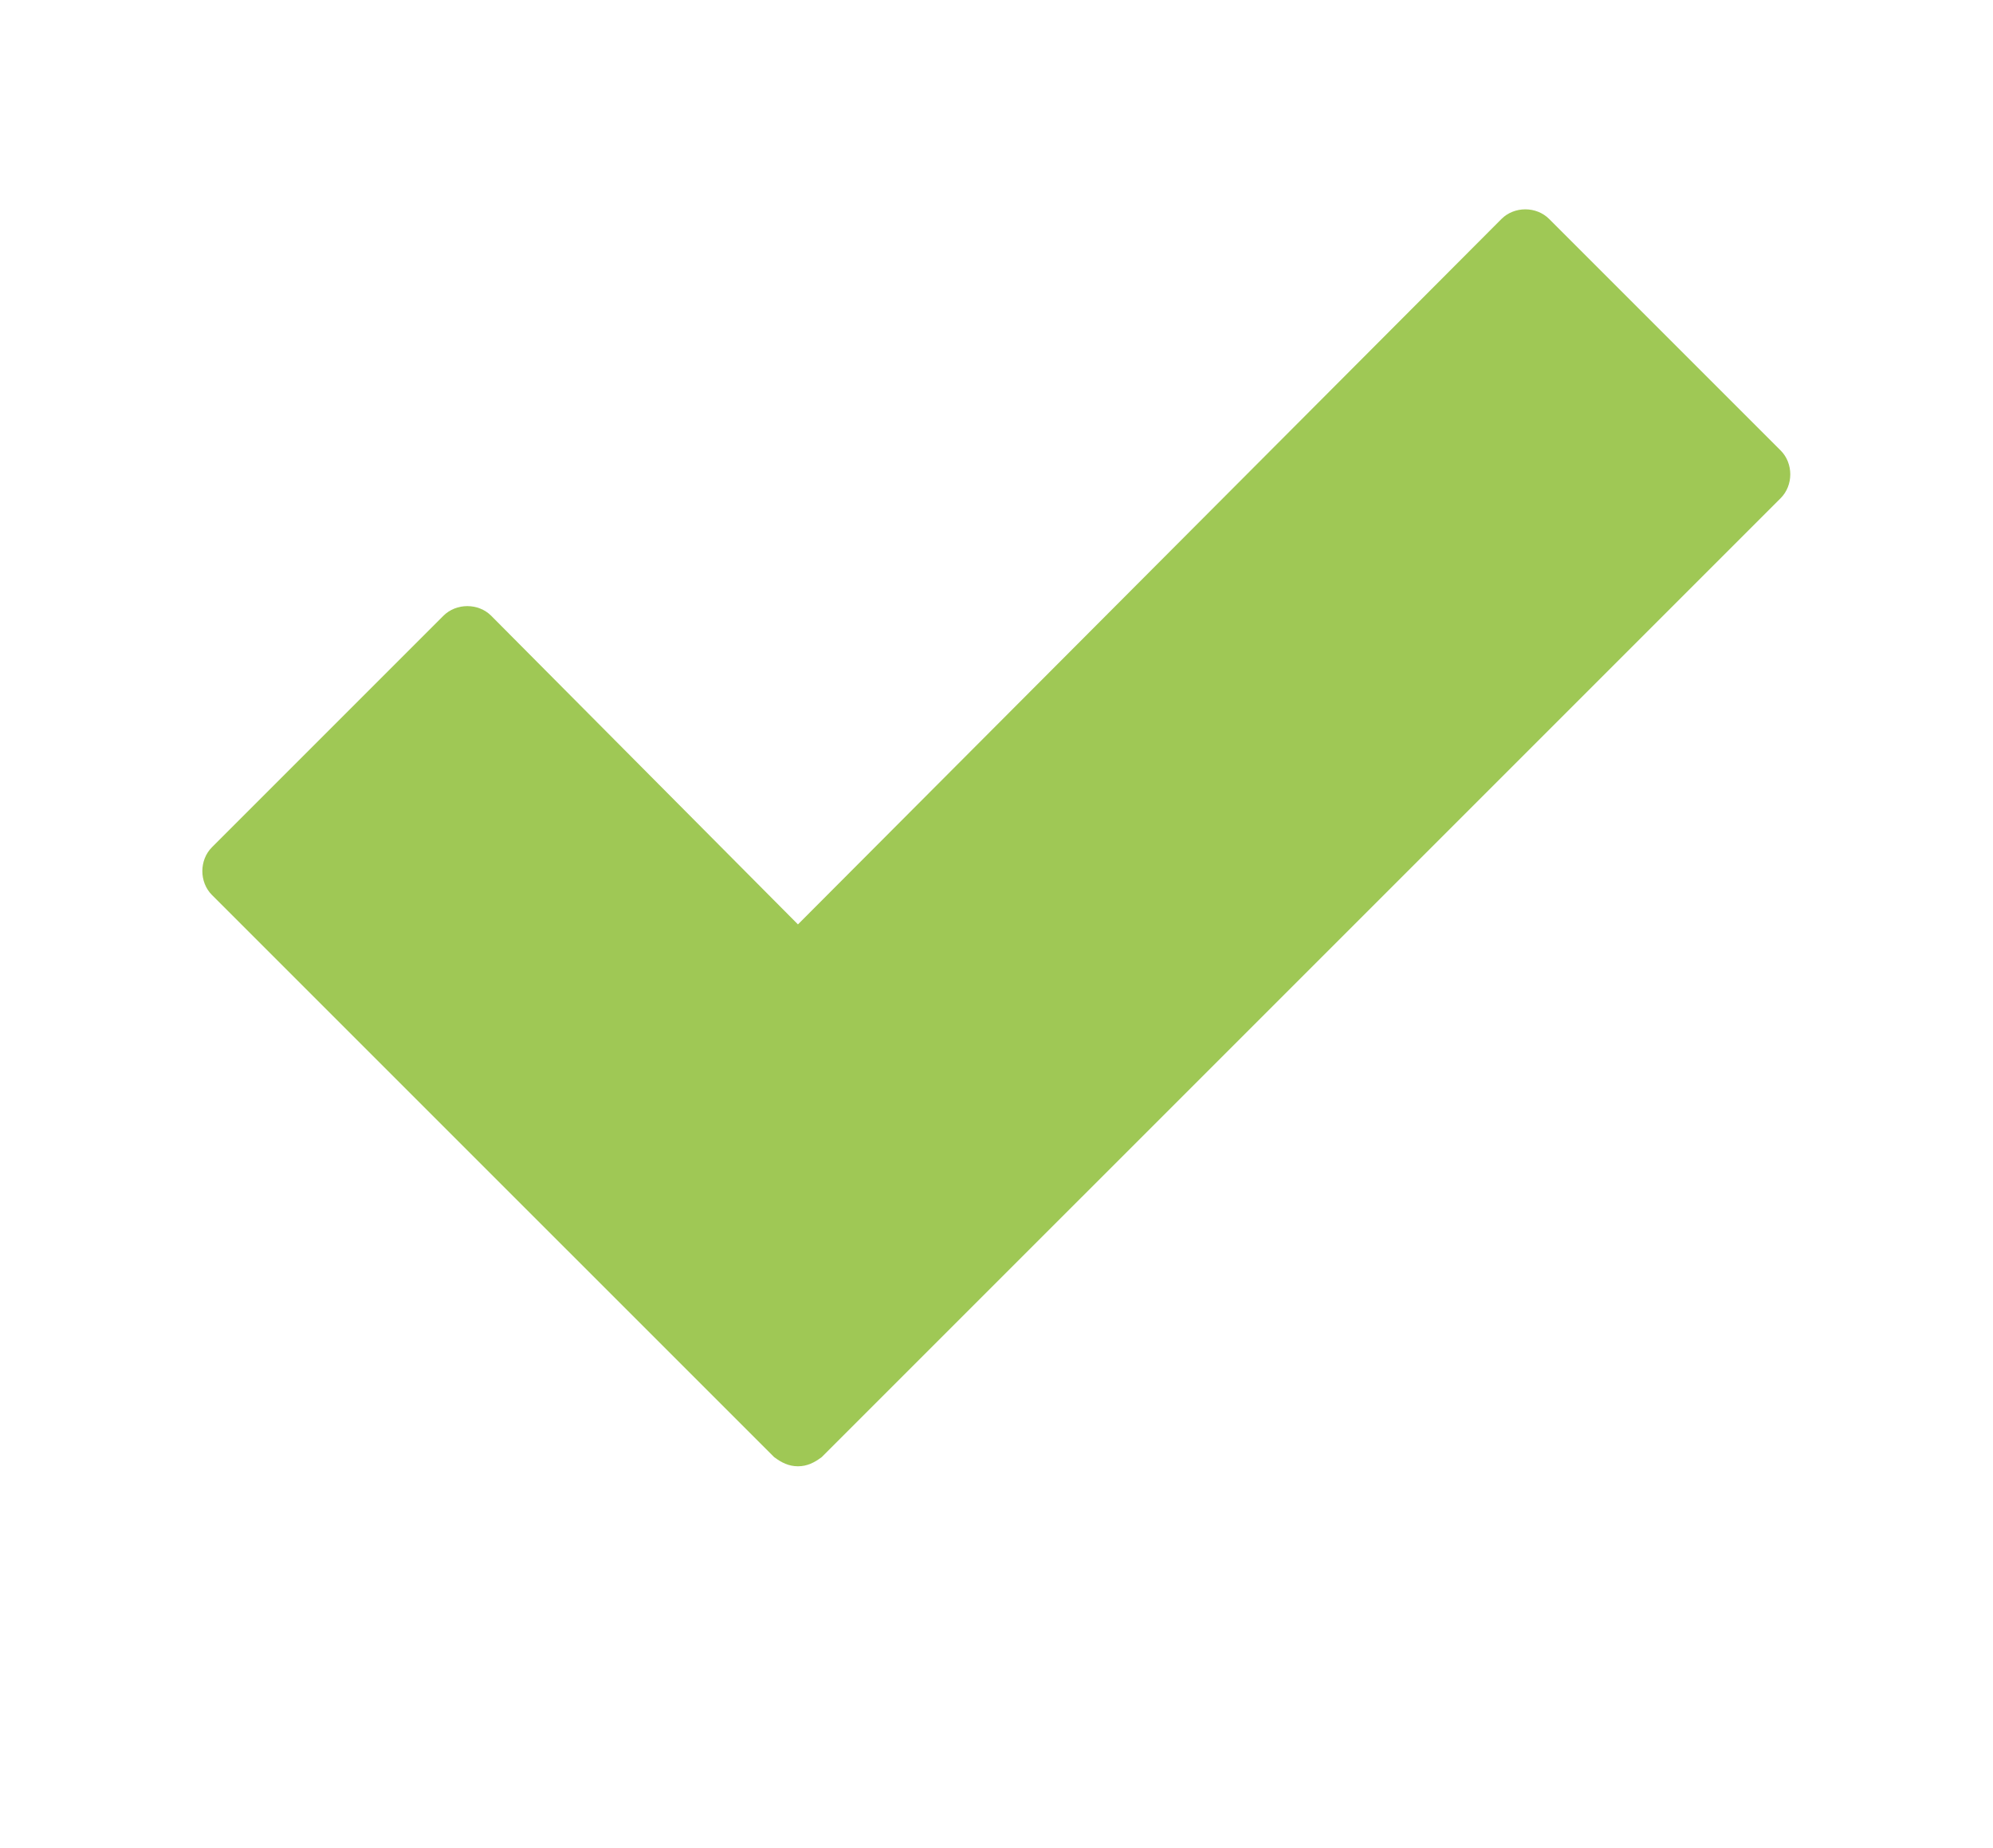
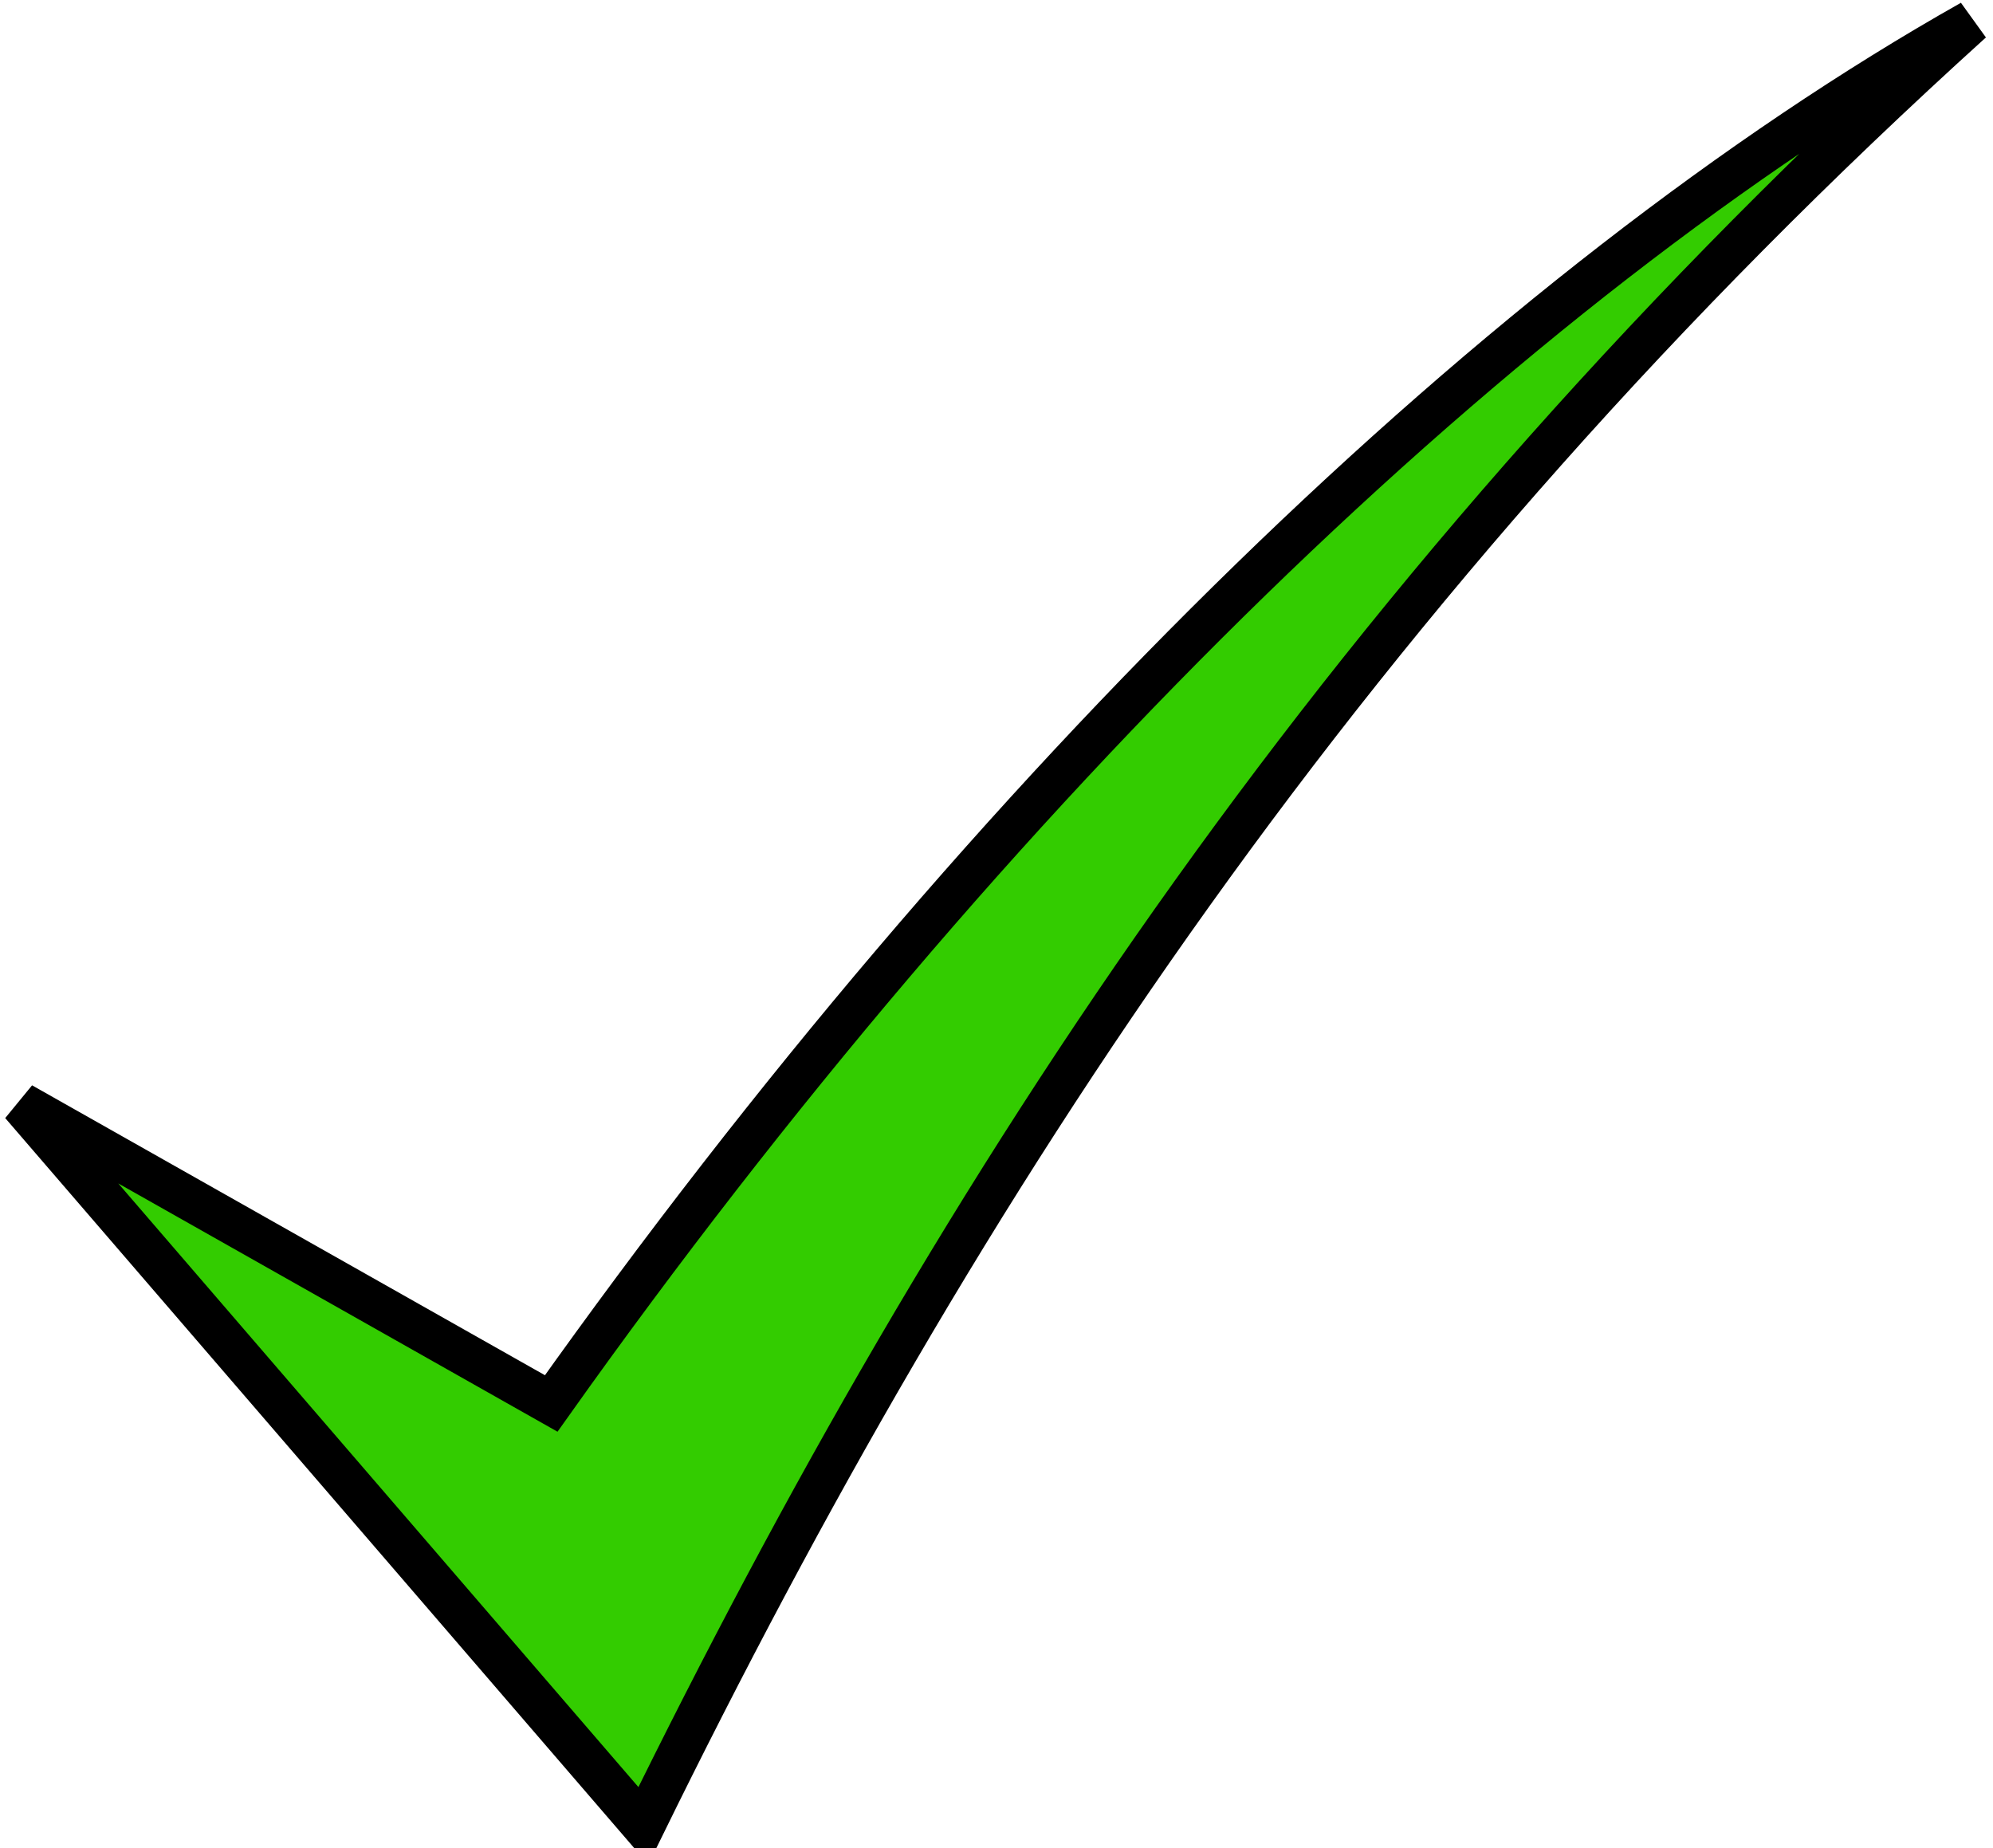
- <svg xmlns="http://www.w3.org/2000/svg" version="1.1" id="svg2" x="0px" y="0px" width="442.793px" height="410.385px" viewBox="0 0 442.793 410.385" enable-background="new 0 0 442.793 410.385" xml:space="preserve">
+ <svg xmlns="http://www.w3.org/2000/svg" version="1.1" id="svg2" x="0px" y="0px" width="442.792px" height="410.385px" viewBox="0 0 442.792 410.385" enable-background="new 0 0 442.792 410.385" xml:space="preserve">
  <defs>
	
	</defs>
-   <g>
-     <path fill="#9FC855" d="M182.58,323.7c-1.622,1.234-3.257,2.054-5.295,2.054s-3.674-0.819-5.31-2.054L47.097,198.839   c-2.856-2.857-2.856-7.765,0-10.619L98.515,136.8c2.855-2.857,7.764-2.857,10.62,0l68.15,68.566L333.576,48.659   c2.856-2.87,7.764-2.87,10.619,0l51.418,51.417c2.855,2.857,2.855,7.749,0,10.606L182.58,323.7z" />
+   <g id="layer1" transform="translate(1160.007,40.92999)">
+     <g id="layer1-2" transform="matrix(0.4801848,0,0,0.4801848,-316.2315,468.1098)">
+       <path id="path4068" fill="#33CC00" stroke="#000000" stroke-width="19.892" d="M-1747.243-549.297    l287.721,333.898c146.601-298.831,326.062-573.743,614.513-834.746c-215.884,121.817-453.856,353.141-657.139,639.379    L-1747.243-549.297L-1747.243-549.297z" />
+     </g>
  </g>
</svg>
